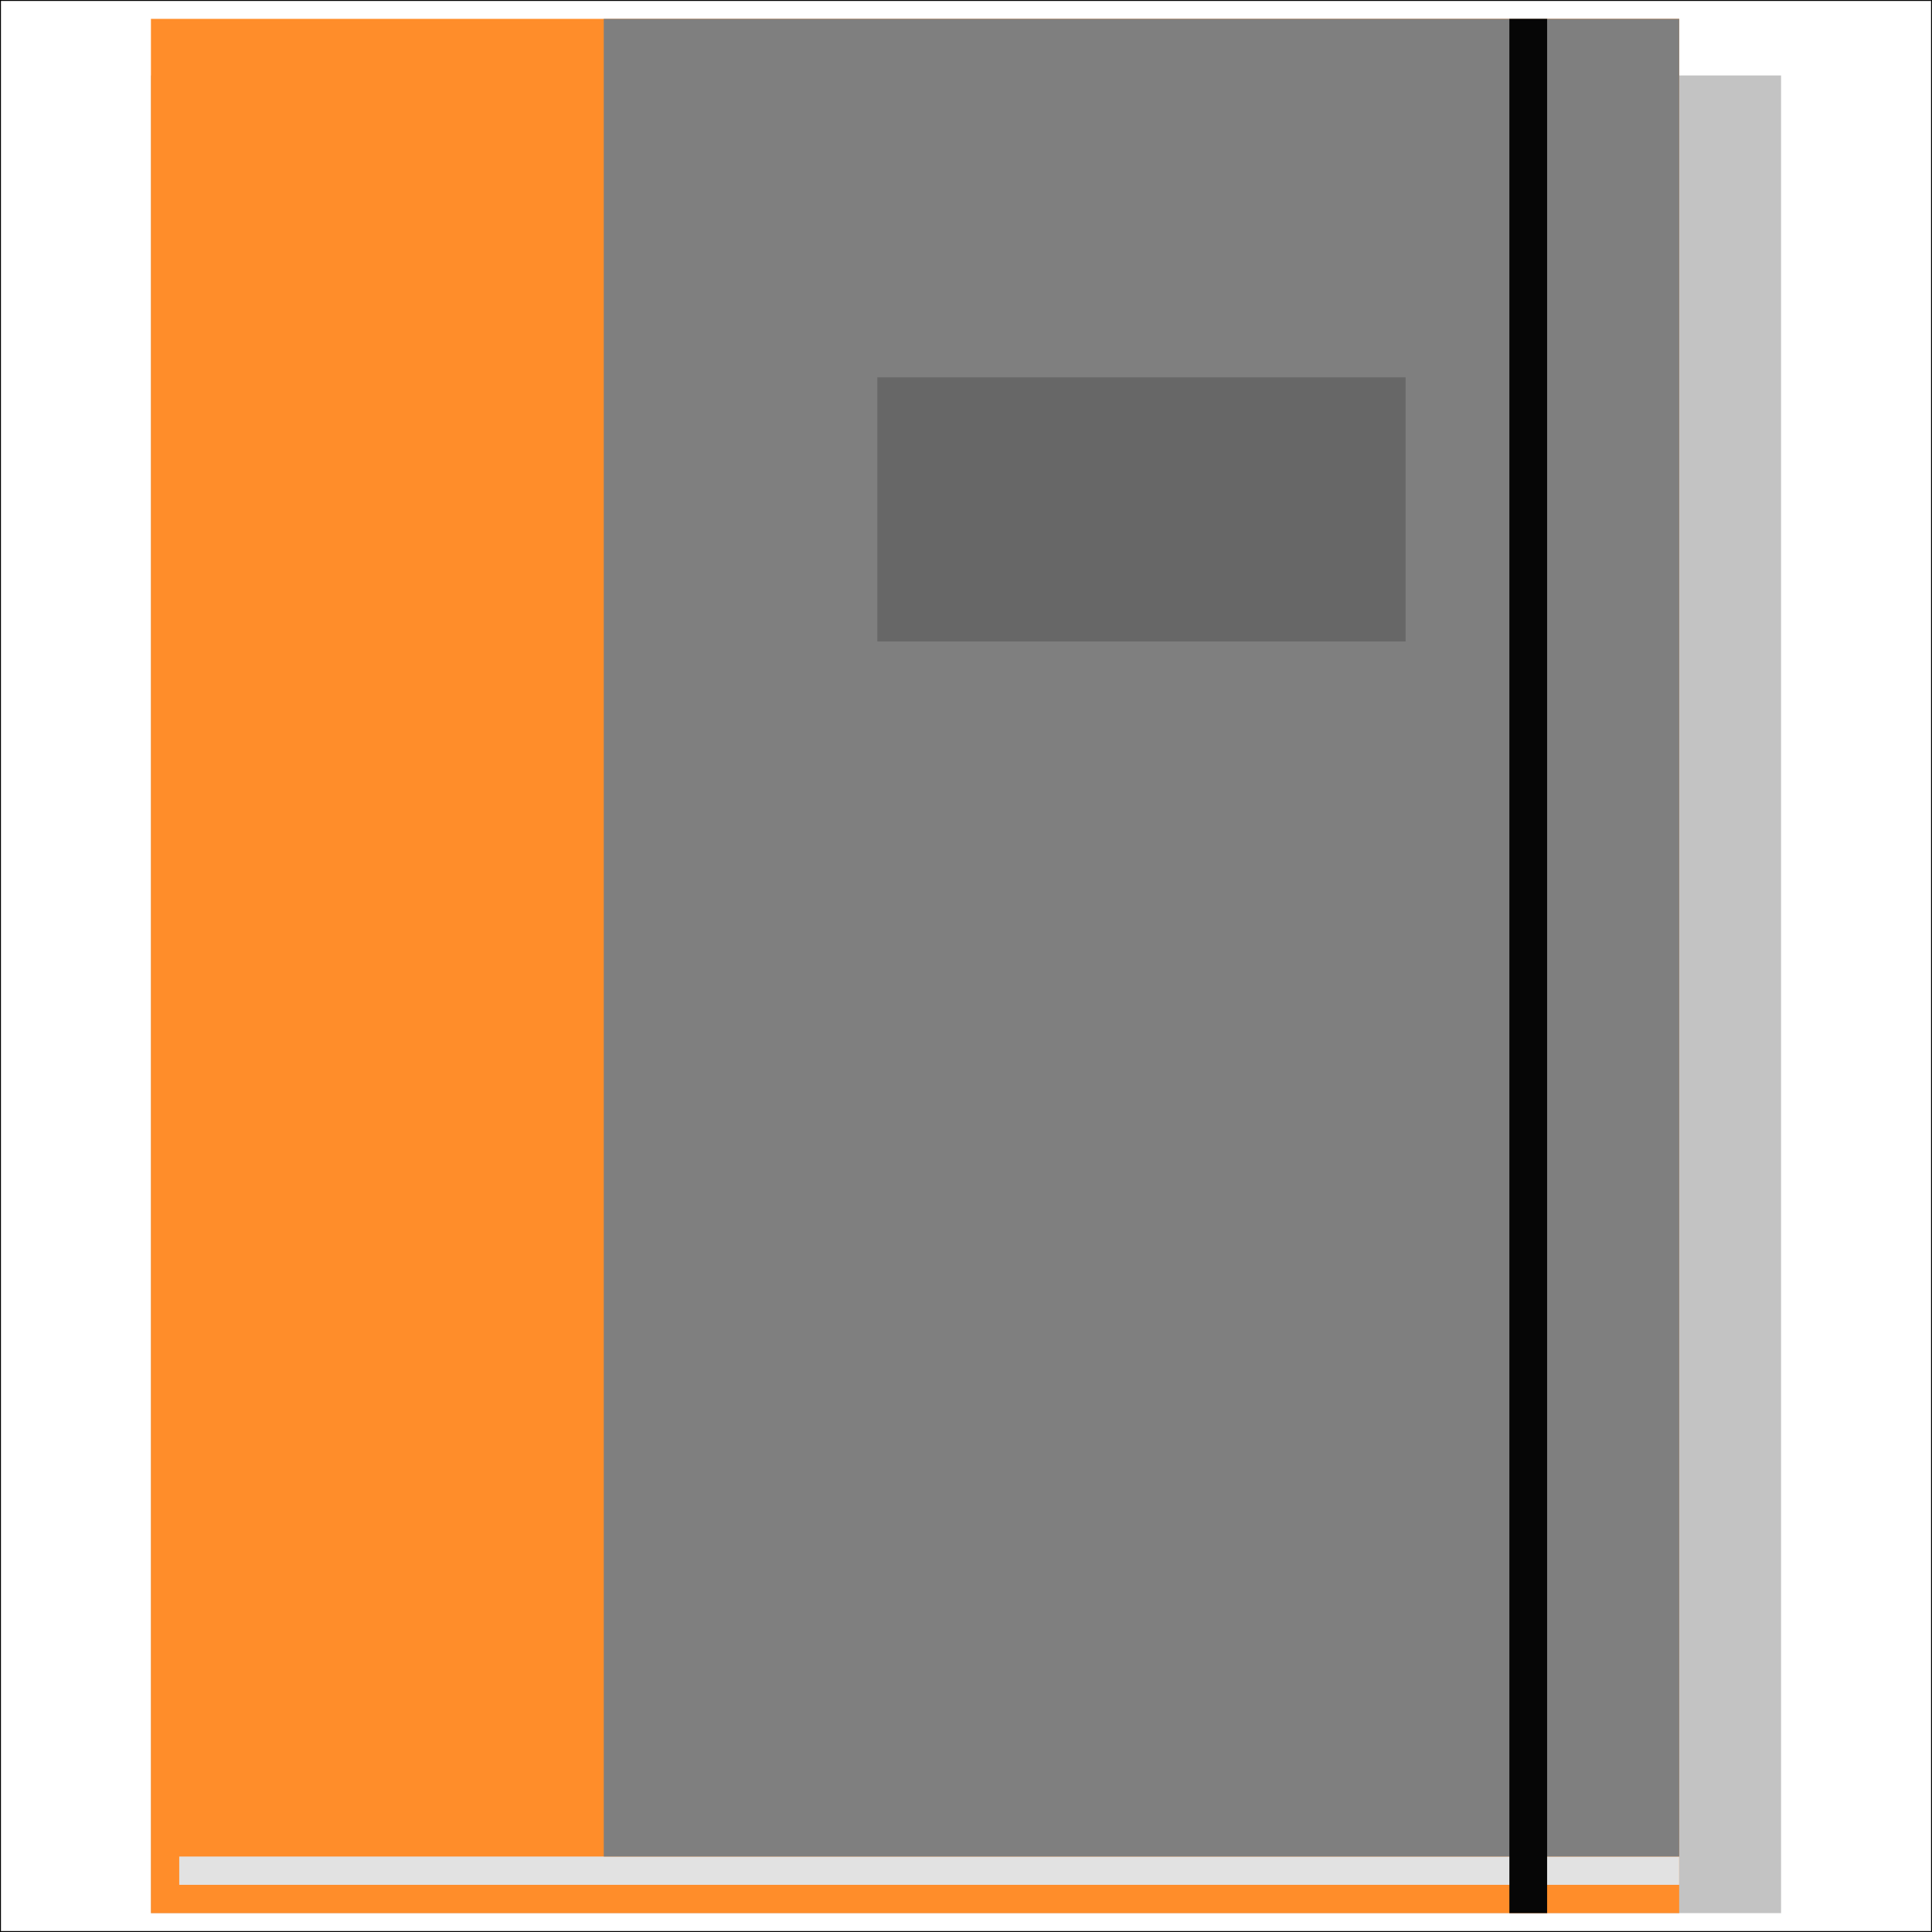
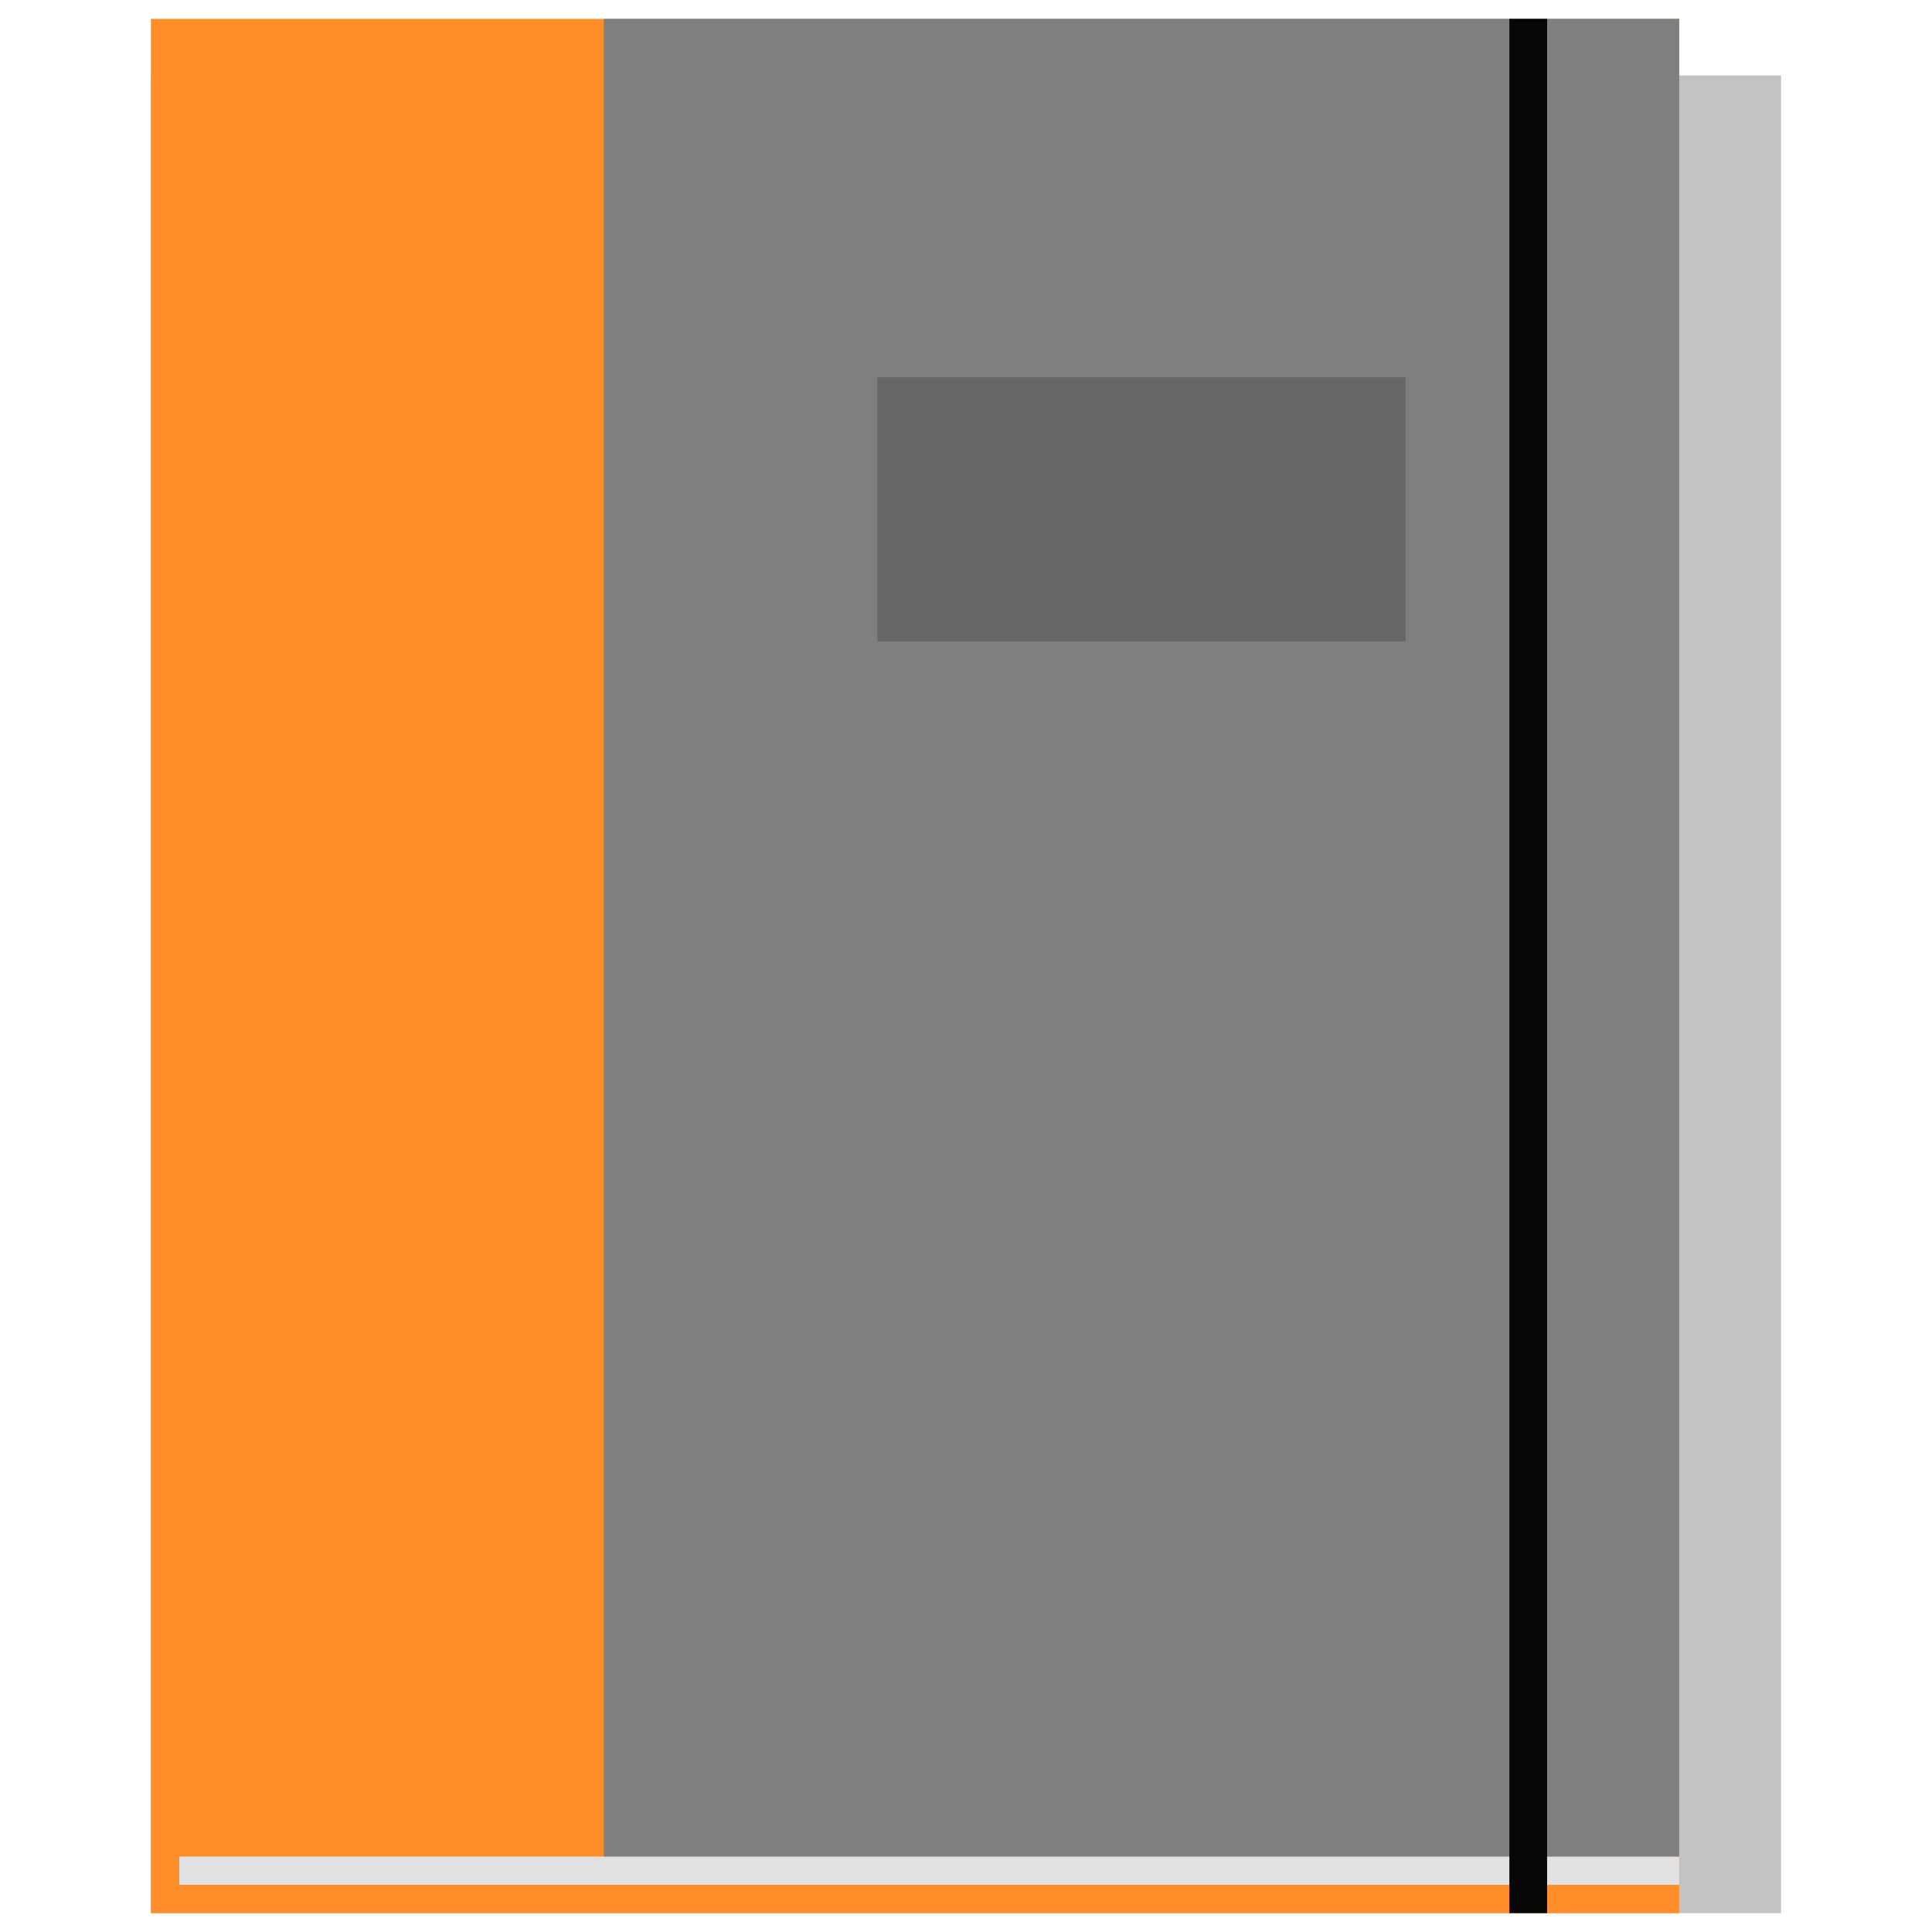
- <svg xmlns="http://www.w3.org/2000/svg" viewBox="0 0 1024 1024" width="1024" height="1024">
+ <svg xmlns="http://www.w3.org/2000/svg" viewBox="0 0 1024 1024" width="96" height="96">
  <rect x="80" y="40" width="864" height="974" fill="#c3c3c3" />
  <rect x="80" y="10" width="810" height="1004" fill="#ff8d2a" />
  <rect x="95" y="984" width="795" height="15" fill="#e2e2e2" />
  <rect x="320" y="10" width="570" height="974" fill="#7f7f7f" />
  <rect x="800" y="10" width="20" height="1004" fill="#060606" />
  <rect x="465" y="200" width="280" height="140" fill="#676767" />
-   <rect x="0" y="0" width="1024" height="1024" fill="transparent" stroke="black" />
</svg>
